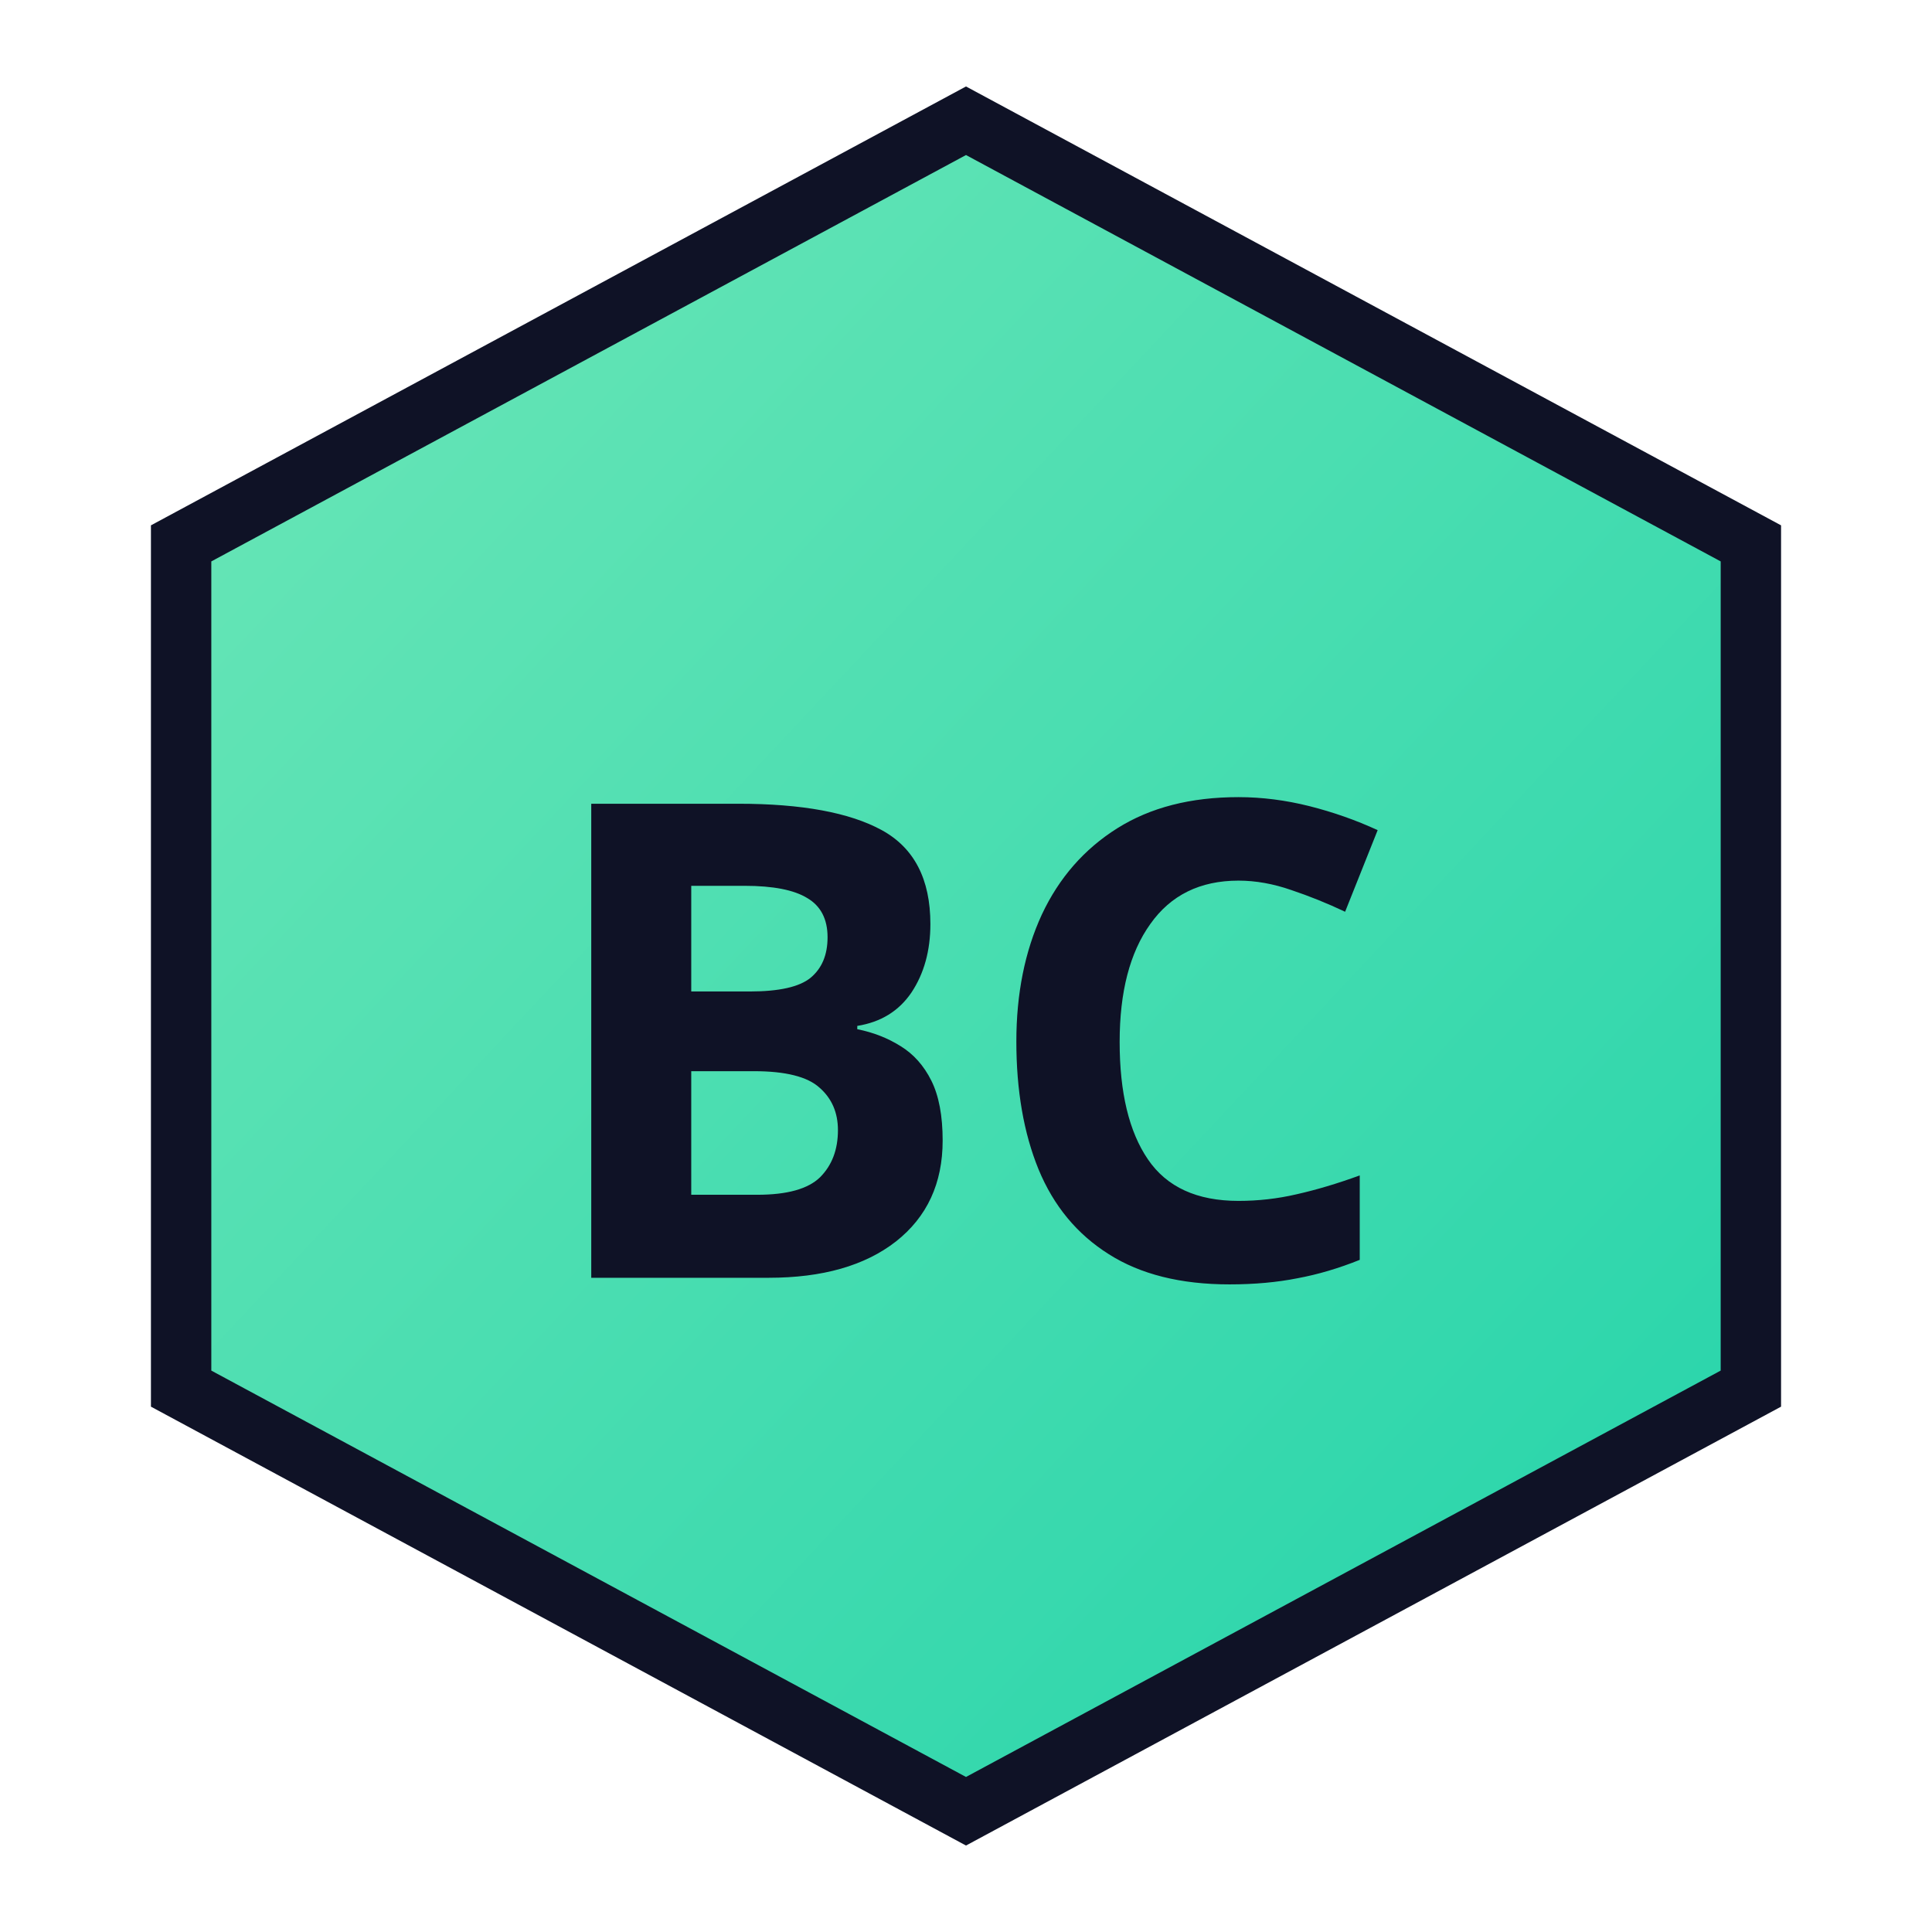
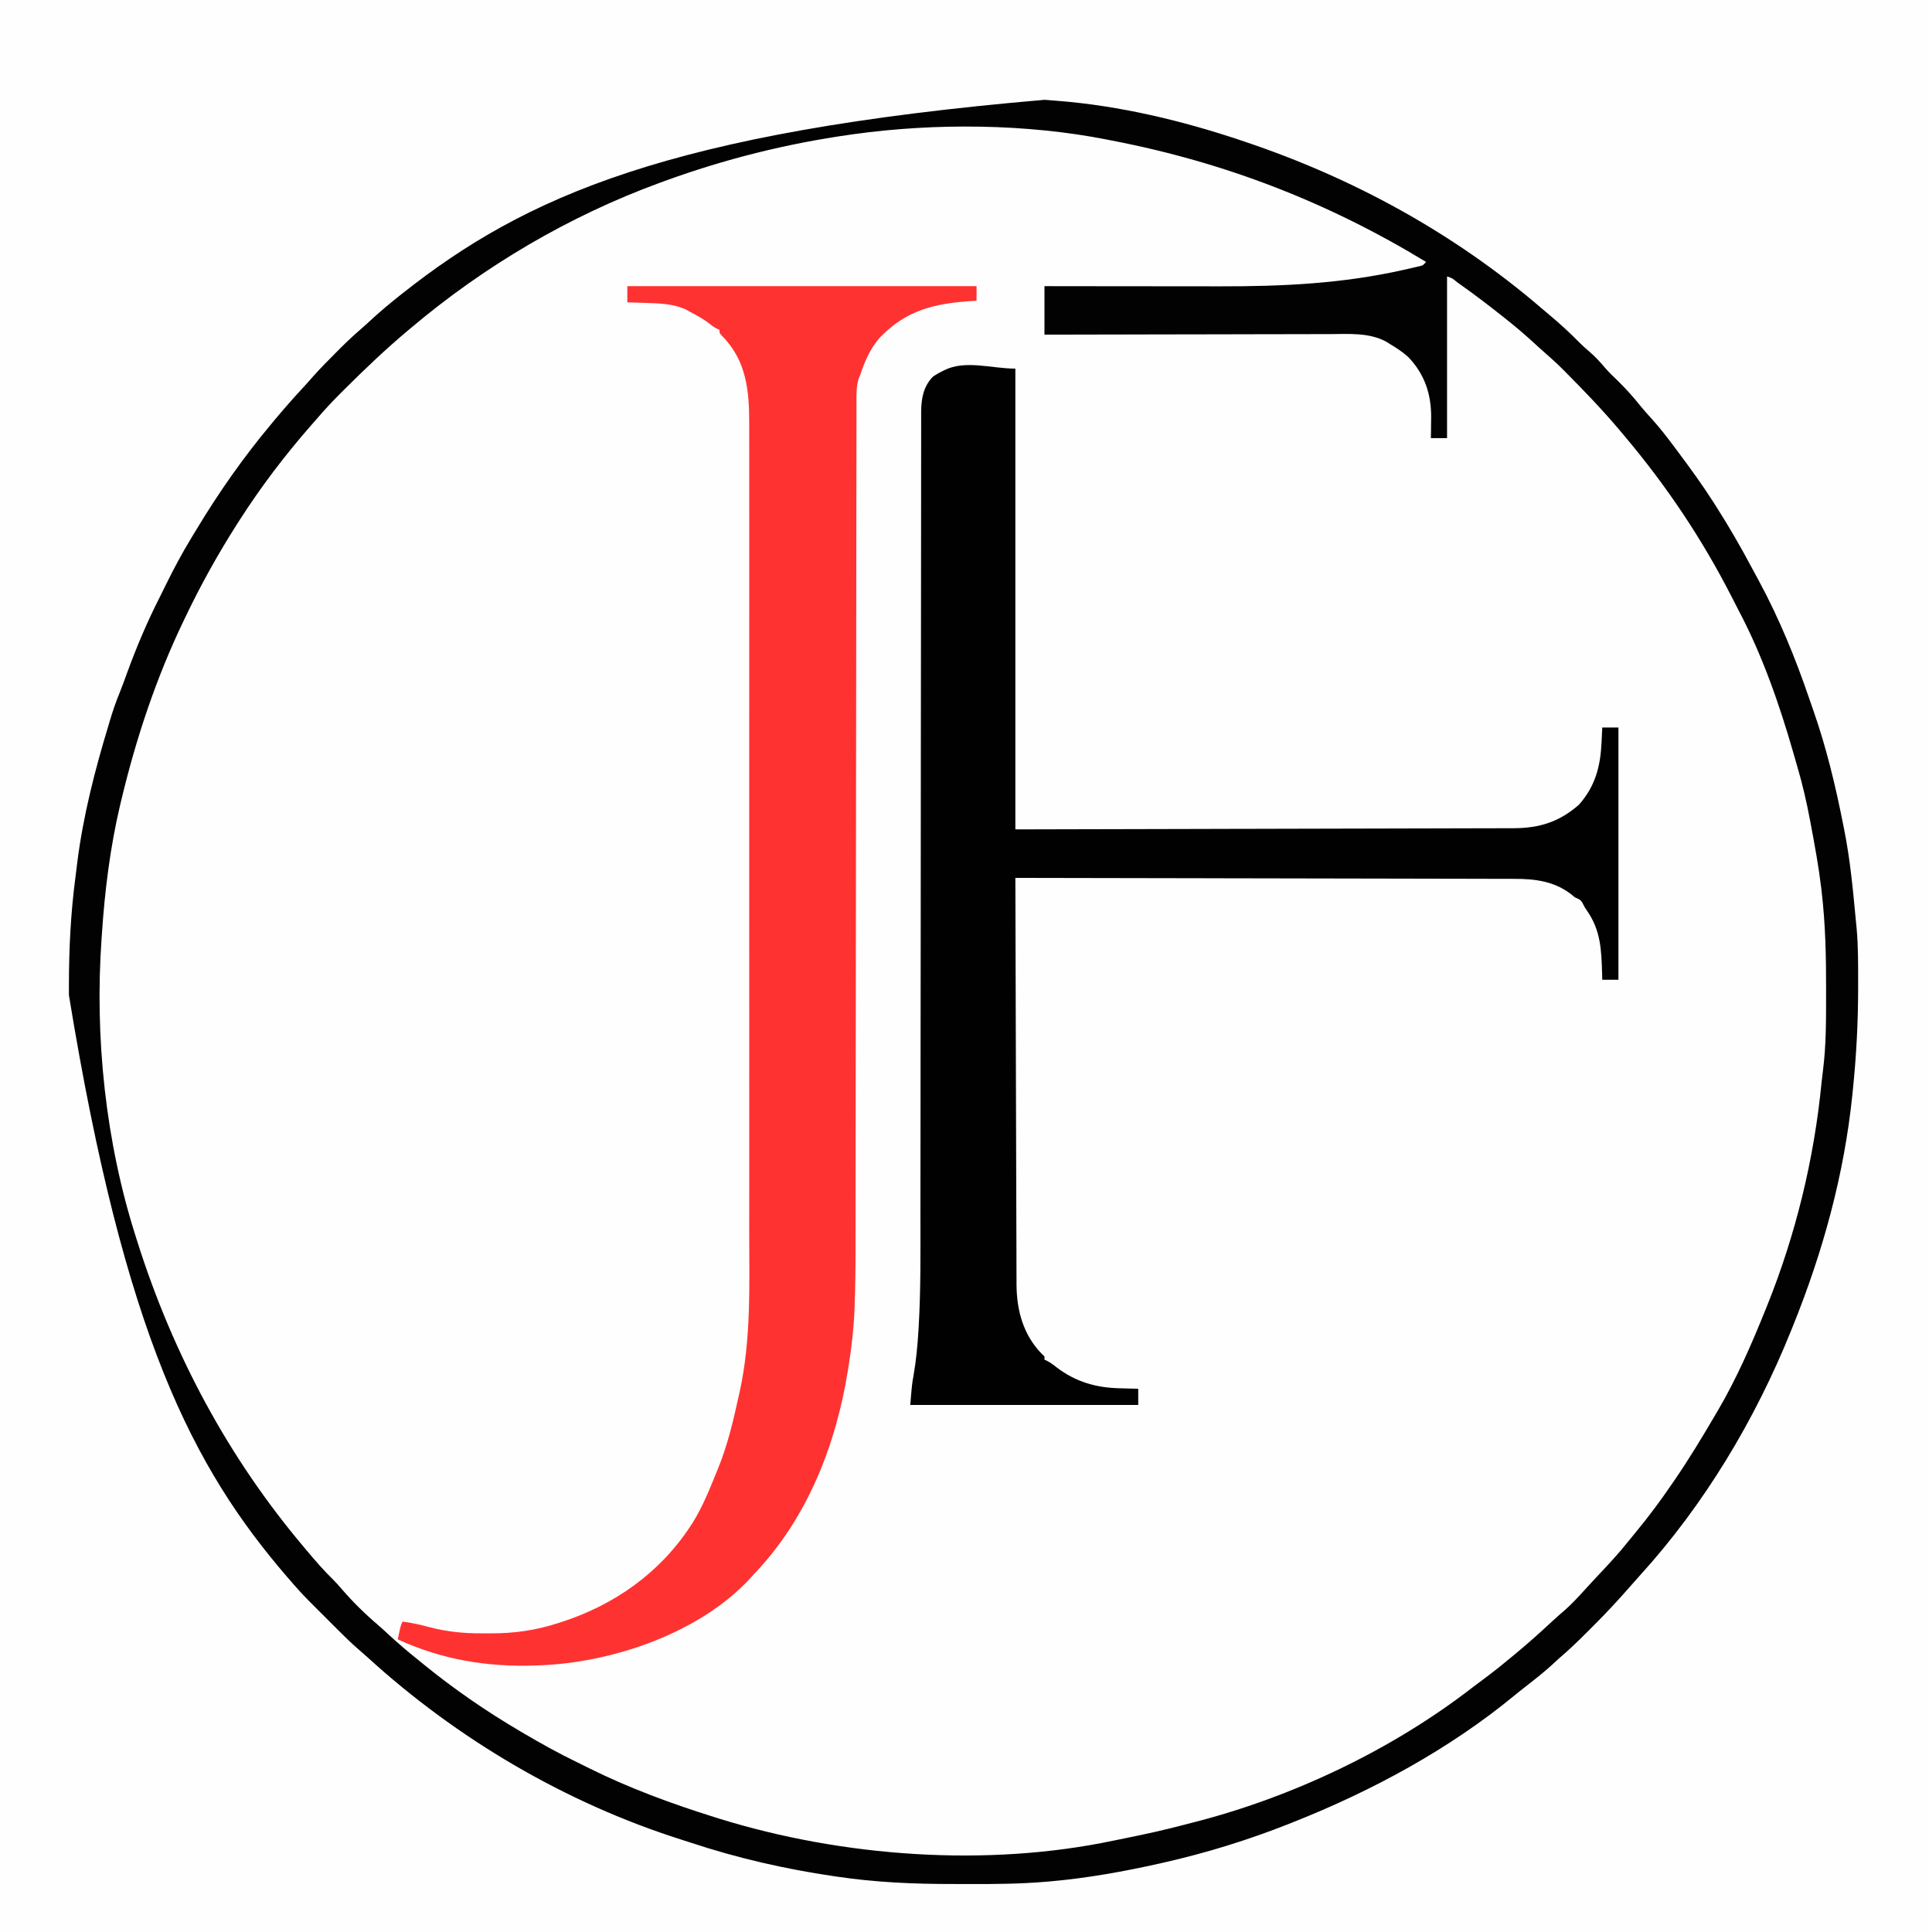
- <svg xmlns="http://www.w3.org/2000/svg" viewBox="0 0 64 64" width="64" height="64">
-   <defs>
-     <linearGradient id="g" x1="0" y1="0" x2="1" y2="1">
-       <stop offset="0%" stop-color="#6ee7b7" />
-       <stop offset="100%" stop-color="#22d3aa" />
-     </linearGradient>
-   </defs>
-   <polygon points="32,4 58,18 58,46 32,60 6,46 6,18" fill="url(#g)" stroke="#0f1226" stroke-width="2" />
-   <text x="50%" y="54%" text-anchor="middle" dominant-baseline="middle" font-family="system-ui, sans-serif" font-weight="700" font-size="22" fill="#0f1226">BC</text>
+ <svg xmlns="http://www.w3.org/2000/svg" version="1.1" width="1193" height="1195">
+   <path d="M0 0 C393.69 0 787.38 0 1193 0 C1193 394.35 1193 788.7 1193 1195 C799.31 1195 405.62 1195 0 1195 C0 800.65 0 406.3 0 0 Z " fill="#FEFEFE" transform="translate(0,0)" />
+   <path d="M0 0 C393.69 0 787.38 0 1193 0 C1193 394.35 1193 788.7 1193 1195 C799.31 1195 405.62 1195 0 1195 C0 800.65 0 406.3 0 0 Z M268 167 C267.27 167.54 266.55 168.09 265.8 168.64 C257.31 175 249.03 181.52 241 188.44 C238.1 190.91 235.16 193.31 232.19 195.69 C228.26 198.88 224.63 202.21 221.14 205.88 C219.27 207.73 217.35 209.44 215.36 211.15 C210.5 215.37 205.97 219.88 201.44 224.44 C200.63 225.25 199.81 226.05 198.98 226.88 C194.67 231.2 190.51 235.6 186.53 240.22 C184.45 242.64 182.29 244.97 180.12 247.31 C175.21 252.72 170.54 258.28 166 264 C165.23 264.96 165.23 264.96 164.45 265.95 C124.85 316 94.81 371.04 73 431 C72.45 432.52 72.45 432.52 71.88 434.06 C59.74 467.77 51.81 503.39 47.25 538.88 C47.15 539.66 47.05 540.45 46.94 541.26 C46.24 546.83 45.6 552.41 45 558 C44.86 559.27 44.86 559.27 44.71 560.57 C42.98 576.47 42.69 592.3 42.74 608.28 C42.75 611.69 42.74 615.09 42.73 618.5 C42.67 641.3 43.96 663.8 47.19 686.38 C47.29 687.12 47.4 687.86 47.5 688.63 C56.52 752.07 76.07 815.25 106.72 871.65 C108.01 874.02 109.28 876.4 110.55 878.79 C120.61 897.56 131.89 915.67 144.45 932.88 C146.13 935.18 147.8 937.49 149.47 939.81 C155.53 948.17 161.73 956.31 168.5 964.11 C170.82 966.79 173.04 969.54 175.25 972.31 C185.78 985.17 197.71 996.81 209.44 1008.56 C210.05 1009.17 210.66 1009.79 211.29 1010.42 C217.68 1016.83 224.07 1023.16 231 1029 C232.08 1029.95 233.17 1030.9 234.25 1031.85 C242.51 1039.06 251.08 1045.8 259.85 1052.38 C261.98 1053.98 264.1 1055.59 266.21 1057.21 C273.97 1063.09 281.8 1068.74 290 1074 C290.67 1074.43 291.34 1074.86 292.02 1075.31 C376.28 1129.79 476.47 1164.93 577.48 1165.2 C578.56 1165.21 578.56 1165.21 579.66 1165.21 C583.47 1165.23 587.28 1165.24 591.1 1165.24 C594.16 1165.24 597.23 1165.26 600.3 1165.28 C630.23 1165.5 659.63 1163.72 689.12 1158.31 C690.09 1158.14 691.05 1157.97 692.05 1157.79 C780.58 1141.9 865.18 1105 951 1037 C951.51 1036.57 952.03 1036.14 952.56 1035.7 C966.54 1024 979.65 1011.43 992.56 998.56 C993.95 997.18 993.95 997.18 995.38 995.76 C1000.46 990.67 1005.34 985.48 1010 980 C1010.95 978.91 1011.9 977.81 1012.85 976.72 C1025.29 962.31 1037.05 947.58 1048 932 C1048.48 931.32 1048.95 930.65 1049.44 929.95 C1060.98 913.57 1071.56 896.67 1081 879 C1081.47 878.11 1081.95 877.23 1082.44 876.31 C1086.03 869.58 1089.54 862.8 1093 856 C1093.43 855.16 1093.86 854.32 1094.3 853.46 C1111.2 820.04 1124.13 783.36 1133 747 C1133.24 746.03 1133.48 745.05 1133.73 744.05 C1141.08 713.83 1145.72 683.01 1148 652 C1148.09 650.74 1148.19 649.49 1148.29 648.19 C1149.16 635.68 1149.24 623.16 1149.25 610.62 C1149.25 609.51 1149.25 608.39 1149.25 607.24 C1149.24 587.67 1148.34 568.42 1146 549 C1145.86 547.78 1145.71 546.57 1145.56 545.32 C1142.45 519.98 1137.77 494.62 1131 470 C1130.76 469.12 1130.52 468.24 1130.28 467.33 C1117.57 420.63 1098.44 375.74 1074 334 C1073.08 332.41 1072.16 330.82 1071.25 329.22 C1066.82 321.57 1062.26 314.05 1057.23 306.77 C1056.32 305.46 1055.42 304.15 1054.52 302.83 C1043.28 286.44 1031.38 270.66 1018.39 255.61 C1016.89 253.87 1015.41 252.12 1013.93 250.37 C1009.07 244.63 1004.2 239.03 998.79 233.79 C996.95 231.95 995.25 230.04 993.56 228.06 C987.82 221.41 981.55 215.38 974.89 209.67 C973.07 208.06 971.38 206.38 969.69 204.62 C965.99 200.86 961.92 197.61 957.8 194.3 C955.24 192.2 952.8 190.01 950.38 187.75 C895.16 137.58 824.15 105.05 753.87 82.6 C752.24 82.08 750.6 81.55 748.97 81.02 C666.74 54.72 574.16 53.35 268 167 Z " fill="#FEFEFE" transform="translate(0,0)" />
+   <path d="M0 0 C2.64 0.24 5.28 0.44 7.93 0.63 C46.42 3.62 85.44 12.97 121.92 25.26 C122.85 25.58 122.85 25.58 123.8 25.9 C191 48.43 253.42 82.64 307.25 128.84 C308.99 130.33 310.74 131.8 312.49 133.27 C318.83 138.62 324.88 144.08 330.68 150.03 C332.75 152.09 334.87 154 337.1 155.89 C340.53 158.82 343.43 162.01 346.34 165.43 C349.01 168.54 351.96 171.35 354.91 174.18 C359.87 179.04 364.33 184.1 368.67 189.52 C370.82 192.15 373.05 194.65 375.35 197.14 C380.58 202.9 385.27 209.04 389.92 215.26 C390.46 215.99 391 216.71 391.56 217.46 C399.35 227.85 406.92 238.32 413.92 249.26 C414.41 250.03 414.9 250.8 415.41 251.6 C423.28 263.95 430.57 276.55 437.44 289.49 C438.9 292.24 440.39 294.97 441.88 297.71 C454.43 321 464.36 345.25 472.9 370.27 C473.78 372.85 474.67 375.43 475.58 378 C483.58 400.88 489.23 424.5 493.92 448.26 C494.2 449.67 494.2 449.67 494.49 451.11 C498.22 469.64 499.97 488.47 501.73 507.27 C501.89 509 502.07 510.73 502.24 512.46 C503.27 523.66 503.16 534.91 503.17 546.14 C503.17 547.26 503.17 548.38 503.17 549.53 C503.16 570.57 502.08 591.35 499.92 612.26 C499.76 613.88 499.76 613.88 499.59 615.53 C494.57 664.64 481.39 712.61 462.92 758.26 C462.5 759.31 462.08 760.35 461.65 761.43 C439.52 816.38 407.98 869.05 368.03 912.93 C366.14 915.02 364.27 917.13 362.42 919.26 C355.01 927.75 347.4 935.94 339.42 943.89 C337.85 945.46 336.28 947.03 334.71 948.61 C329.28 954.04 323.76 959.28 317.92 964.26 C316.37 965.68 314.83 967.09 313.29 968.51 C308.25 973.07 302.96 977.24 297.59 981.4 C295.19 983.25 292.83 985.14 290.49 987.07 C250.03 1020.36 202.48 1045.99 153.92 1065.26 C152.97 1065.64 152.02 1066.02 151.05 1066.41 C126.02 1076.31 100.17 1084.33 73.92 1090.26 C72.97 1090.48 72.02 1090.69 71.05 1090.92 C48.98 1095.85 26.69 1099.89 4.15 1101.89 C3.43 1101.96 2.71 1102.02 1.97 1102.09 C-14.45 1103.52 -30.82 1103.69 -47.29 1103.59 C-50.28 1103.57 -53.26 1103.58 -56.25 1103.58 C-80.45 1103.61 -104.49 1102.61 -128.46 1099.01 C-129.54 1098.86 -129.54 1098.86 -130.65 1098.69 C-160.59 1094.29 -190.2 1087.52 -218.92 1077.98 C-221.03 1077.28 -223.15 1076.61 -225.26 1075.94 C-296.46 1053.28 -363.42 1013.83 -418.57 963.53 C-420.62 961.68 -422.69 959.87 -424.78 958.07 C-428.81 954.55 -432.63 950.87 -436.4 947.08 C-437.06 946.42 -437.72 945.76 -438.4 945.08 C-439.78 943.7 -441.17 942.32 -442.55 940.93 C-444.64 938.83 -446.74 936.74 -448.84 934.65 C-450.19 933.29 -451.55 931.94 -452.9 930.58 C-453.52 929.97 -454.13 929.35 -454.77 928.72 C-459.07 924.39 -463.11 919.89 -467.08 915.26 C-467.54 914.73 -468 914.2 -468.48 913.65 C-526.69 846.1 -569.06 764.49 -603.46 553.79 C-603.46 551.73 -603.46 549.67 -603.46 547.61 C-603.44 525 -602.34 502.71 -599.35 480.29 C-598.95 477.21 -598.58 474.12 -598.21 471.04 C-594.56 442.62 -587.4 414.64 -579.08 387.26 C-578.76 386.17 -578.44 385.08 -578.1 383.95 C-576.36 378.13 -574.46 372.47 -572.13 366.85 C-570.49 362.81 -569.03 358.7 -567.53 354.6 C-561.61 338.37 -555.03 322.84 -547.19 307.45 C-546.01 305.11 -544.85 302.76 -543.71 300.41 C-538.69 290.18 -533.39 280.24 -527.46 270.52 C-526.5 268.95 -525.55 267.38 -524.6 265.81 C-510.76 242.84 -495.34 220.82 -478.08 200.26 C-477.21 199.22 -476.34 198.17 -475.47 197.12 C-470.03 190.62 -464.44 184.29 -458.67 178.07 C-456.42 175.63 -454.22 173.14 -452.02 170.64 C-447.52 165.62 -442.78 160.85 -438.02 156.08 C-437.27 155.32 -436.51 154.56 -435.73 153.77 C-431.57 149.63 -427.33 145.65 -422.88 141.82 C-420.46 139.73 -418.12 137.56 -415.77 135.39 C-410.37 130.47 -404.81 125.8 -399.08 121.26 C-398.44 120.75 -397.8 120.24 -397.13 119.72 C-321.23 59.67 -232.09 19.9 0 0 Z M-118.08 21.26 C-118.8 21.36 -119.52 21.46 -120.25 21.57 C-159.6 27.12 -197.74 36.65 -235.08 50.26 C-236.18 50.66 -237.27 51.06 -238.39 51.47 C-294.24 71.96 -346.69 102.89 -392.08 141.26 C-392.85 141.9 -392.85 141.9 -393.63 142.56 C-407.44 154.11 -420.39 166.5 -433.15 179.2 C-434.03 180.08 -434.91 180.95 -435.81 181.86 C-440.78 186.83 -445.52 191.92 -450.08 197.26 C-451.13 198.46 -452.18 199.65 -453.22 200.83 C-469.59 219.5 -484.71 239.34 -498.08 260.26 C-498.58 261.03 -499.07 261.8 -499.58 262.6 C-511.21 280.86 -521.73 299.74 -531.08 319.26 C-531.52 320.17 -531.96 321.08 -532.41 322.01 C-549.54 357.64 -561.89 394.87 -571.08 433.26 C-571.33 434.29 -571.58 435.32 -571.83 436.39 C-577.97 462.47 -581.33 489.54 -583.08 516.26 C-583.14 517.05 -583.2 517.83 -583.25 518.64 C-587.59 579.96 -580.8 644.61 -562.08 703.26 C-561.51 705.07 -561.51 705.07 -560.93 706.92 C-538.96 776.06 -504.99 839.75 -458.08 895.26 C-457.54 895.91 -456.99 896.56 -456.43 897.23 C-451.12 903.56 -445.79 909.74 -439.86 915.5 C-438.1 917.25 -436.5 919.06 -434.9 920.95 C-427.96 929.01 -420.27 936.59 -412.16 943.47 C-410 945.33 -407.91 947.26 -405.82 949.21 C-399.77 954.82 -393.53 960.11 -387.08 965.26 C-385.91 966.22 -384.73 967.18 -383.55 968.14 C-364.87 983.32 -344.85 997.08 -324.08 1009.26 C-323.32 1009.72 -322.55 1010.17 -321.76 1010.63 C-311.13 1016.84 -300.45 1022.82 -289.36 1028.16 C-286.77 1029.42 -284.2 1030.71 -281.63 1032 C-256.68 1044.39 -230.64 1053.94 -204.08 1062.26 C-203.19 1062.55 -202.3 1062.83 -201.38 1063.11 C-124.88 1086.81 -35.91 1093.3 42.72 1076.73 C45.31 1076.18 47.92 1075.66 50.52 1075.14 C62.53 1072.71 74.46 1070.08 86.31 1066.95 C88.09 1066.48 89.87 1066.02 91.65 1065.57 C153.21 1049.92 215.08 1020.51 265.18 981.6 C267.83 979.56 270.53 977.57 273.23 975.58 C278.93 971.3 284.45 966.83 289.92 962.26 C290.42 961.84 290.93 961.42 291.45 960.99 C298.83 954.87 305.96 948.53 312.97 942 C315.96 939.21 319.02 936.51 322.13 933.86 C326.3 930.12 330.09 926.03 333.85 921.89 C337.02 918.41 340.2 914.95 343.43 911.53 C349.36 905.24 355.19 898.95 360.59 892.18 C362.35 889.98 364.13 887.8 365.93 885.63 C373.77 876.17 380.99 866.41 387.92 856.26 C388.39 855.57 388.87 854.88 389.36 854.17 C398.49 840.9 406.78 827.15 414.92 813.26 C415.39 812.47 415.86 811.67 416.35 810.84 C428.02 790.98 437.32 769.61 445.92 748.26 C446.22 747.52 446.52 746.78 446.83 746.01 C464.59 701.92 476.01 654.93 480.57 607.61 C480.82 605.22 481.11 602.82 481.42 600.44 C483.46 584.5 483.35 568.49 483.35 552.45 C483.35 551.7 483.36 550.94 483.36 550.16 C483.38 530.12 482.98 510.26 480.67 490.33 C480.56 489.44 480.46 488.56 480.36 487.64 C478.78 474.42 476.4 461.34 473.92 448.26 C473.75 447.36 473.57 446.45 473.4 445.51 C471.32 434.47 468.86 423.66 465.68 412.88 C464.82 409.93 463.98 406.97 463.13 404.01 C454.45 373.79 443.84 343.33 429.07 315.46 C427.68 312.81 426.32 310.13 424.96 307.45 C406.81 271.85 384.69 238.8 358.92 208.26 C357.92 207.07 356.93 205.88 355.93 204.69 C345.37 192.12 334 180.28 322.42 168.64 C321.47 167.68 321.47 167.68 320.5 166.7 C316.71 162.93 312.81 159.36 308.76 155.87 C306.33 153.76 303.97 151.57 301.6 149.39 C296.2 144.47 290.64 139.8 284.92 135.26 C284.27 134.75 283.62 134.23 282.95 133.7 C274.57 127.05 266.09 120.57 257.35 114.39 C256.62 113.87 255.89 113.35 255.13 112.82 C252.26 110.39 252.26 110.39 248.92 109.26 C248.92 142.26 248.92 175.26 248.92 209.26 C245.62 209.26 242.32 209.26 238.92 209.26 C238.95 207.16 238.95 207.16 238.99 205.02 C239.01 203.14 239.02 201.27 239.04 199.39 C239.06 198.47 239.07 197.55 239.09 196.61 C239.19 182.13 235.16 169.91 225.06 159.23 C221.64 156.09 217.91 153.63 213.92 151.26 C213.16 150.78 212.41 150.29 211.63 149.79 C201.09 143.87 188.14 144.85 176.45 144.92 C174.52 144.92 172.58 144.92 170.65 144.92 C165.44 144.92 160.23 144.94 155.02 144.96 C149.56 144.98 144.1 144.98 138.64 144.98 C128.32 144.99 118 145.02 107.68 145.05 C95.93 145.08 84.17 145.1 72.42 145.11 C48.25 145.14 24.08 145.2 -0.08 145.26 C-0.08 135.36 -0.08 125.46 -0.08 115.26 C5.93 115.27 5.93 115.27 12.06 115.28 C25.41 115.3 38.76 115.31 52.1 115.32 C60.19 115.32 68.27 115.33 76.35 115.34 C83.4 115.35 90.46 115.36 97.52 115.36 C101.24 115.36 104.97 115.36 108.69 115.37 C147.35 115.44 184.44 113.68 222.23 105.14 C223.36 104.89 224.5 104.63 225.66 104.37 C227.24 104.01 227.24 104.01 228.84 103.63 C229.77 103.42 230.71 103.2 231.67 102.98 C234.09 102.4 234.09 102.4 235.92 100.26 C175.26 63.37 111.61 38.72 41.92 25.26 C40.31 24.95 40.31 24.95 38.68 24.62 C-11.23 14.76 -67.73 14.27 -118.08 21.26 Z " fill="#020202" transform="translate(646.084,61.73535)" />
+   <path d="M0 0 C71.28 0 142.56 0 216 0 C216 2.97 216 5.94 216 9 C215.34 9.04 214.68 9.08 214 9.12 C190.52 10.6 172.8 14.46 156 32 C150.05 38.89 146.9 46.44 144 55 C143.65 55.86 143.31 56.72 142.95 57.61 C141.74 61.94 141.72 65.89 141.74 70.37 C141.74 71.31 141.73 72.25 141.73 73.22 C141.72 76.38 141.72 79.54 141.73 82.7 C141.72 84.98 141.72 87.27 141.71 89.55 C141.7 95.84 141.7 102.13 141.7 108.42 C141.7 114.5 141.69 120.59 141.68 126.67 C141.65 139.12 141.64 151.57 141.63 164.02 C141.63 176.37 141.61 188.72 141.6 201.06 C141.6 201.83 141.59 202.6 141.59 203.39 C141.59 207.29 141.58 211.19 141.58 215.09 C141.54 242.75 141.5 270.4 141.48 298.06 C141.48 299.73 141.47 301.4 141.47 303.07 C141.47 303.9 141.47 304.73 141.47 305.58 C141.47 309.78 141.46 313.97 141.46 318.16 C141.46 318.99 141.46 319.82 141.45 320.68 C141.44 339.94 141.42 359.2 141.39 378.47 C141.39 379.29 141.39 380.12 141.39 380.97 C141.37 399.81 141.35 418.66 141.32 437.5 C141.32 438.29 141.32 439.09 141.32 439.91 C141.31 447.05 141.3 454.19 141.29 461.34 C141.26 479.11 141.24 496.89 141.23 514.67 C141.22 527.07 141.2 539.47 141.19 551.88 C141.18 558.58 141.17 565.29 141.17 572 C141.17 578.16 141.16 584.32 141.15 590.48 C141.15 592.69 141.14 594.9 141.15 597.11 C141.15 608.51 141 619.89 140.57 631.28 C140.51 632.78 140.51 632.78 140.45 634.32 C139.99 645.31 138.7 656.14 137 667 C136.82 668.17 136.64 669.33 136.45 670.54 C128.94 717.26 111.16 762.53 78 797 C77.26 797.83 76.52 798.66 75.75 799.51 C44.7 832.98 -8.55 851.12 -53 853 C-54.18 853.05 -55.37 853.1 -56.59 853.15 C-86.6 854.23 -114.66 849.56 -142 837 C-140.13 828.25 -140.13 828.25 -139 826 C-133.33 826.71 -127.91 827.97 -122.4 829.45 C-111.7 832.24 -101.3 833.33 -90.25 833.26 C-88.2 833.25 -86.15 833.26 -84.11 833.27 C-69.89 833.29 -56.58 831.41 -43 827 C-42.01 826.68 -42.01 826.68 -40.99 826.36 C-8.19 815.79 20 796.03 39 767 C39.55 766.16 40.1 765.31 40.67 764.45 C46.61 754.84 50.77 744.44 55 734 C55.32 733.23 55.64 732.46 55.97 731.66 C62.04 716.91 65.59 701.55 69 686 C69.18 685.19 69.36 684.39 69.55 683.56 C76.59 651.41 75.44 617.9 75.39 585.22 C75.38 578.98 75.39 572.74 75.4 566.5 C75.42 552.99 75.42 539.48 75.41 525.96 C75.4 514.15 75.4 502.33 75.4 490.51 C75.4 489.73 75.4 488.94 75.4 488.13 C75.4 484.93 75.4 481.73 75.41 478.54 C75.41 448.64 75.41 418.74 75.39 388.84 C75.38 362.31 75.38 335.79 75.39 309.26 C75.41 279.38 75.41 249.51 75.4 219.63 C75.4 216.45 75.4 213.26 75.4 210.08 C75.4 209.29 75.4 208.51 75.4 207.7 C75.4 195.88 75.4 184.07 75.41 172.25 C75.42 158.82 75.42 145.39 75.4 131.96 C75.39 125.11 75.39 118.27 75.4 111.42 C75.41 105.15 75.4 98.88 75.39 92.61 C75.38 90.34 75.38 88.08 75.39 85.81 C75.45 65.06 73.93 46.25 58.5 30.67 C57 29 57 29 57 27 C56.44 26.75 55.89 26.5 55.31 26.25 C53 25 53 25 50.81 23.19 C47.11 20.31 43.13 18.2 39 16 C38.01 15.44 37.02 14.89 36 14.31 C28.13 10.87 19.92 10.62 11.44 10.38 C9.78 10.32 9.78 10.32 8.09 10.26 C5.39 10.16 2.7 10.08 0 10 C0 6.7 0 3.4 0 0 Z " fill="#FF3232" transform="translate(388,177)" />
+   <path d="M0 0 C0 94.05 0 188.1 0 285 C56.28 284.88 56.28 284.88 112.55 284.74 C120.14 284.72 127.73 284.7 135.31 284.68 C136.27 284.68 137.22 284.68 138.2 284.68 C153.55 284.64 168.89 284.6 184.24 284.57 C200 284.54 215.75 284.5 231.51 284.46 C241.23 284.43 250.95 284.41 260.67 284.39 C267.33 284.38 274 284.36 280.67 284.34 C284.51 284.33 288.36 284.32 292.2 284.32 C296.38 284.31 300.55 284.3 304.72 284.28 C305.93 284.28 307.14 284.28 308.39 284.28 C324.39 284.18 336.58 280.29 348.62 269.69 C358.72 258.26 361.88 246.04 362.56 231.12 C362.61 230.25 362.65 229.37 362.69 228.46 C362.8 226.31 362.9 224.15 363 222 C366.3 222 369.6 222 373 222 C373 273.48 373 324.96 373 378 C369.7 378 366.4 378 363 378 C362.96 376.55 362.93 375.1 362.89 373.61 C362.44 359.3 362 347.48 353.62 335.38 C352 333 352 333 350.9 330.75 C349.69 328.4 348.38 328.09 346 327 C345.26 326.38 344.51 325.76 343.75 325.12 C333.32 317.06 321.3 315.55 308.45 315.6 C307.12 315.6 305.78 315.59 304.44 315.58 C300.79 315.56 297.15 315.56 293.5 315.57 C289.56 315.57 285.61 315.55 281.67 315.54 C274.85 315.51 268.03 315.5 261.2 315.5 C251.34 315.49 241.48 315.47 231.61 315.44 C215.61 315.4 199.6 315.37 183.6 315.35 C168.05 315.33 152.51 315.3 136.97 315.26 C136.01 315.26 135.05 315.26 134.06 315.26 C129.25 315.24 124.44 315.23 119.63 315.22 C79.75 315.13 39.88 315.06 0 315 C0.08 347.92 0.17 380.84 0.28 413.75 C0.29 417.64 0.31 421.53 0.32 425.42 C0.32 426.2 0.32 426.97 0.32 427.77 C0.36 440.3 0.4 452.82 0.43 465.34 C0.46 478.2 0.5 491.06 0.54 503.92 C0.57 511.85 0.59 519.78 0.61 527.71 C0.62 533.8 0.64 539.89 0.67 545.98 C0.68 548.47 0.68 550.96 0.68 553.45 C0.69 556.86 0.7 560.27 0.72 563.69 C0.72 565.15 0.72 565.15 0.72 566.65 C0.84 582.68 4.92 597.69 16.38 609.44 C16.91 609.95 17.45 610.47 18 611 C18 611.66 18 612.32 18 613 C18.59 613.27 19.18 613.55 19.78 613.83 C21.93 614.97 23.62 616.21 25.5 617.75 C37.35 626.76 49.96 630.38 64.62 630.69 C65.72 630.72 66.82 630.76 67.96 630.79 C70.64 630.87 73.32 630.94 76 631 C76 634.3 76 637.6 76 641 C29.47 641 -17.06 641 -65 641 C-63.92 628.04 -63.92 628.04 -62.94 622.56 C-61.33 613.33 -60.48 604.05 -59.92 594.71 C-59.88 593.99 -59.83 593.28 -59.79 592.55 C-58.47 569.81 -58.7 547.02 -58.71 524.25 C-58.71 518.18 -58.7 512.11 -58.7 506.04 C-58.68 493.65 -58.67 481.26 -58.66 468.87 C-58.66 451.95 -58.64 435.04 -58.62 418.13 C-58.61 410.22 -58.6 402.32 -58.59 394.41 C-58.59 393.62 -58.59 392.83 -58.59 392.02 C-58.56 373.26 -58.55 354.51 -58.53 335.75 C-58.53 334.93 -58.53 334.11 -58.53 333.27 C-58.52 319.14 -58.51 305 -58.5 290.87 C-58.49 279.2 -58.48 267.53 -58.47 255.86 C-58.47 255.03 -58.47 254.21 -58.47 253.37 C-58.45 234.59 -58.43 215.81 -58.41 197.03 C-58.41 196.24 -58.41 195.45 -58.41 194.64 C-58.4 186.77 -58.39 178.89 -58.38 171.02 C-58.36 154.12 -58.34 137.22 -58.33 120.31 C-58.33 108.02 -58.32 95.72 -58.3 83.42 C-58.29 76.76 -58.29 70.1 -58.29 63.44 C-58.29 57.35 -58.28 51.25 -58.27 45.16 C-58.27 42.95 -58.27 40.75 -58.27 38.54 C-58.27 35.55 -58.27 32.55 -58.26 29.56 C-58.26 28.7 -58.26 27.84 -58.27 26.95 C-58.21 18.67 -56.97 11.13 -51 5 C-48.73 3.38 -46.52 2.24 -44 1 C-30.88 -5.56 -14.67 0 0 0 Z " fill="#010101" transform="translate(628,228)" />
</svg>
